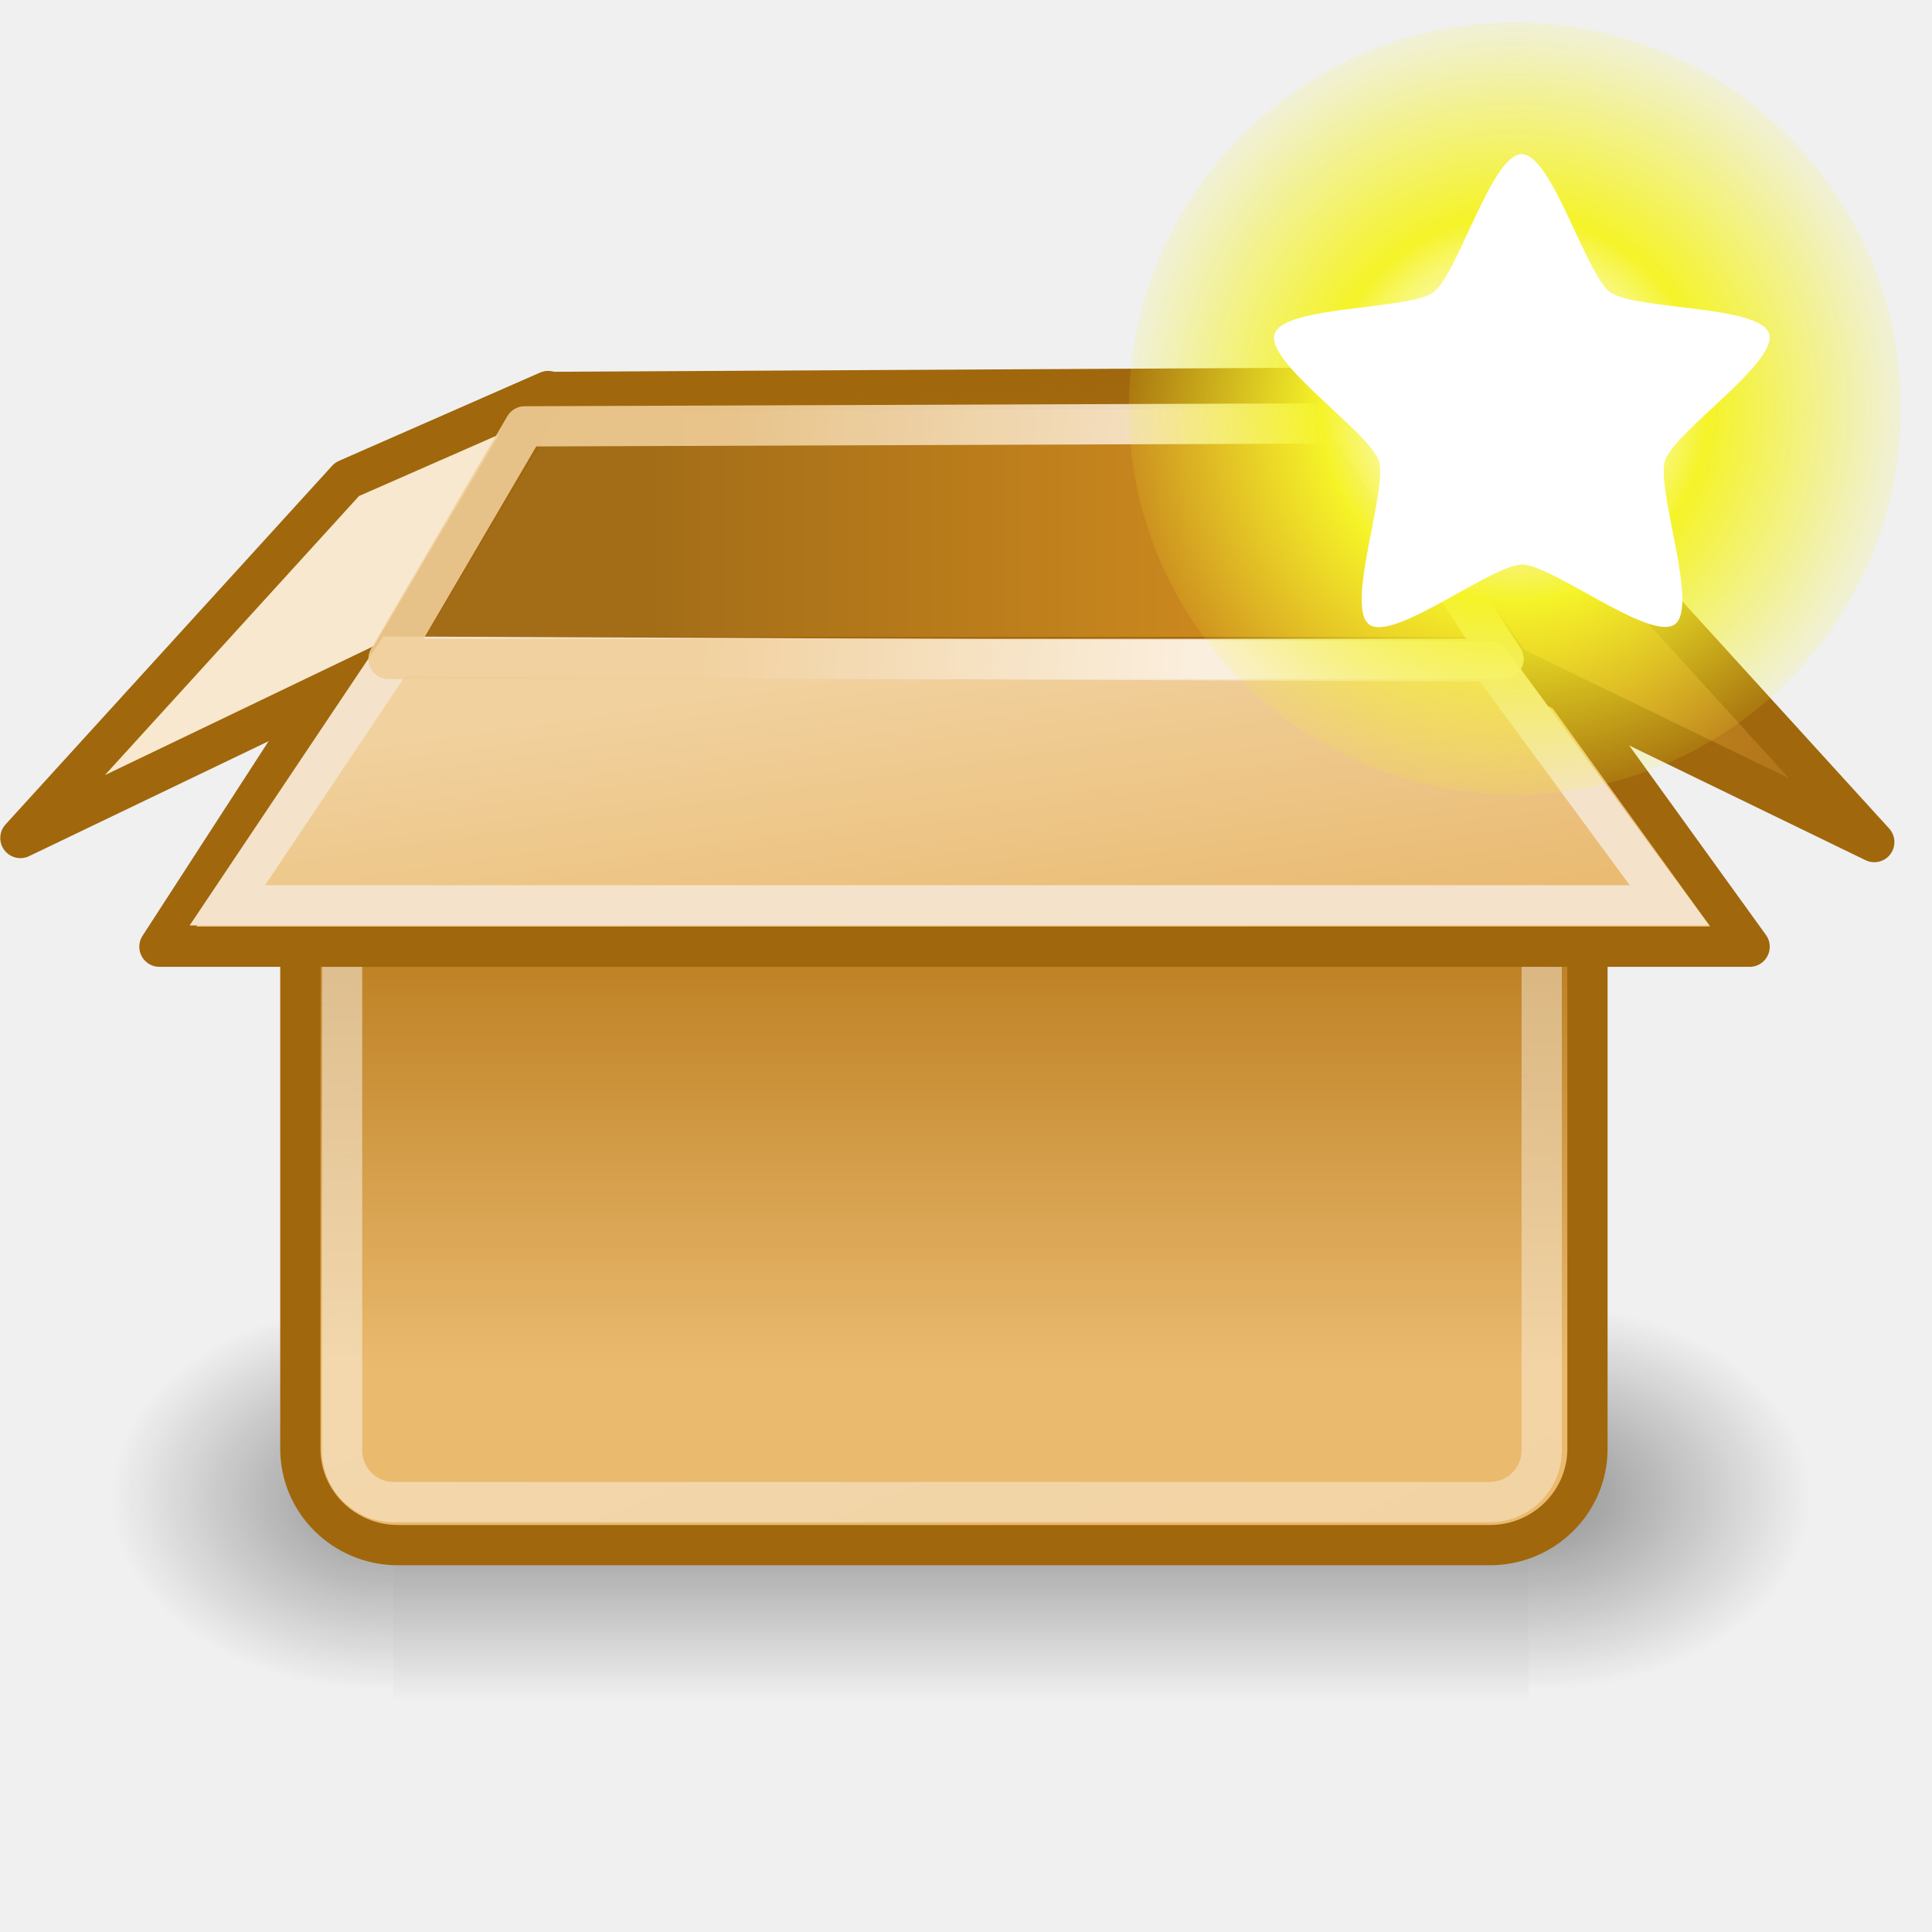
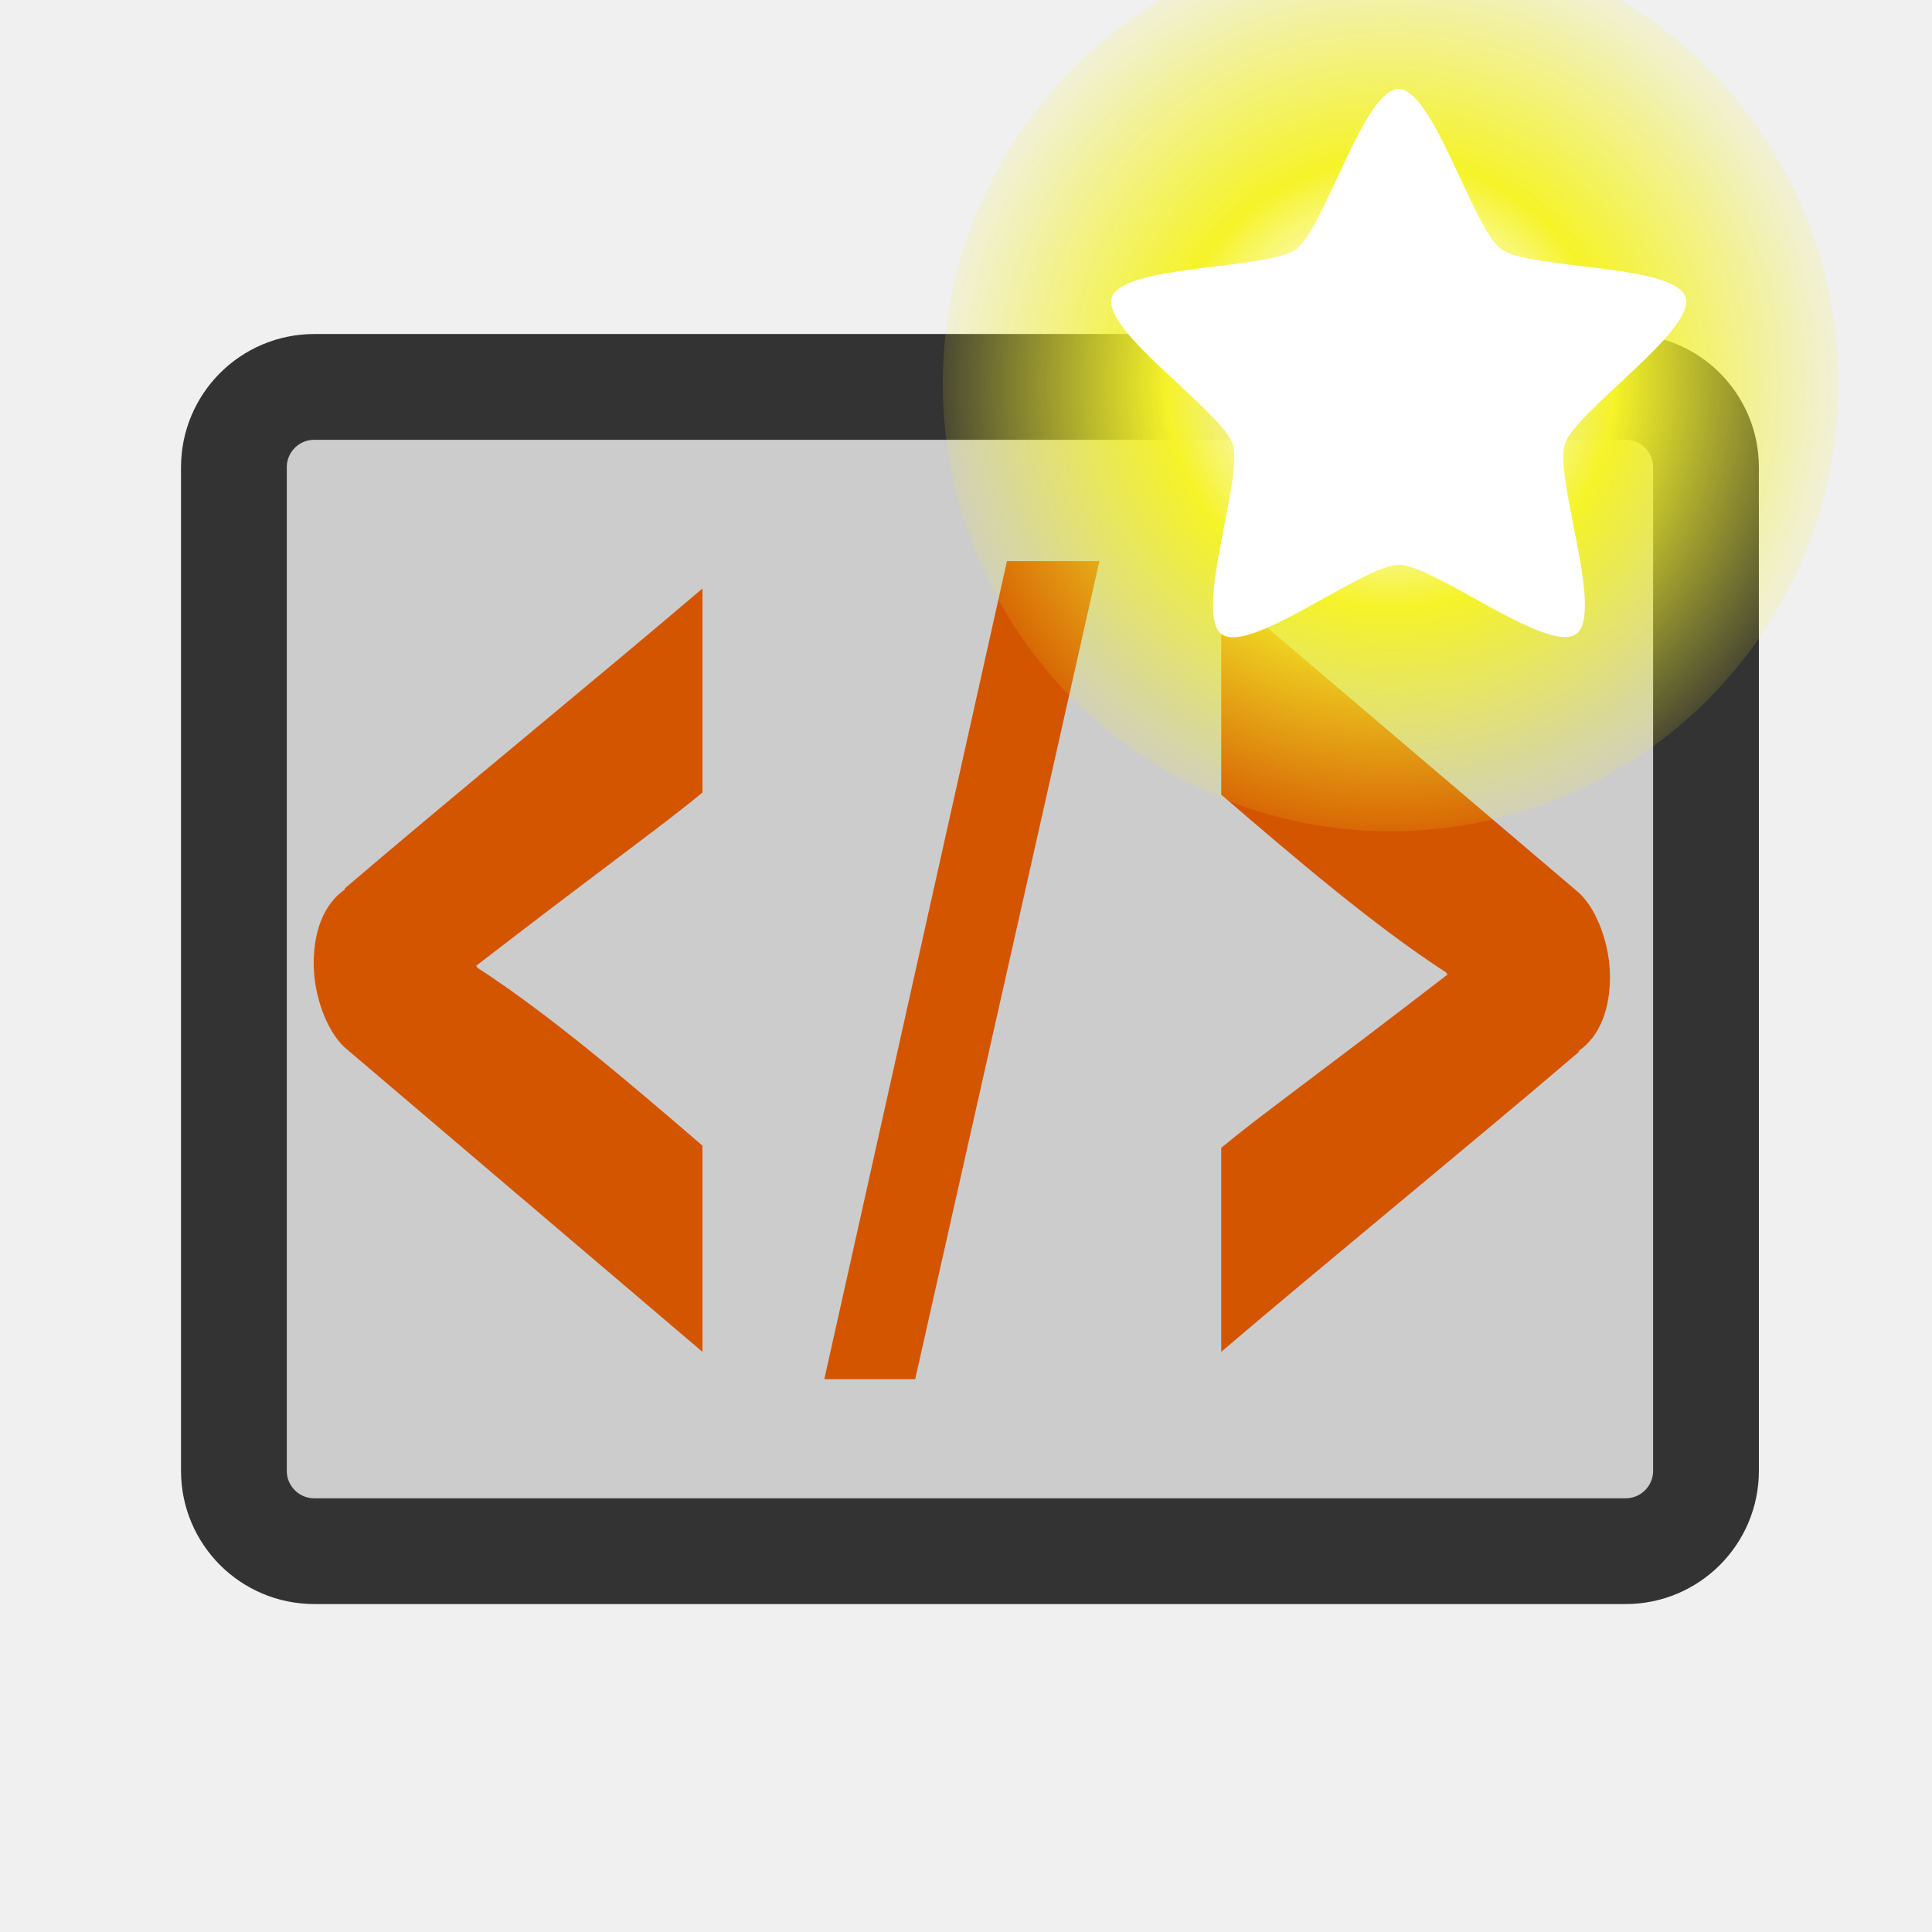
- <svg xmlns="http://www.w3.org/2000/svg" xmlns:xlink="http://www.w3.org/1999/xlink" version="1.0" width="48" height="48" id="svg2963">
-   <defs id="defs3">
-     <radialGradient cx="605.714" cy="486.648" r="117.143" fx="605.714" fy="486.648" id="radialGradient6719" xlink:href="#linearGradient5060" gradientUnits="userSpaceOnUse" gradientTransform="matrix(-2.774389,0,0,1.969706,112.7623,-872.8854)" />
-     <linearGradient id="linearGradient5060">
-       <stop id="stop5062" style="stop-color:#000000;stop-opacity:1" offset="0" />
-       <stop id="stop5064" style="stop-color:#000000;stop-opacity:0" offset="1" />
-     </linearGradient>
-     <radialGradient cx="605.714" cy="486.648" r="117.143" fx="605.714" fy="486.648" id="radialGradient6717" xlink:href="#linearGradient5060" gradientUnits="userSpaceOnUse" gradientTransform="matrix(2.774389,0,0,1.969706,-1891.633,-872.8854)" />
-     <linearGradient id="linearGradient5048">
-       <stop id="stop5050" style="stop-color:#000000;stop-opacity:0" offset="0" />
-       <stop id="stop5056" style="stop-color:#000000;stop-opacity:1" offset="0.5" />
-       <stop id="stop5052" style="stop-color:#000000;stop-opacity:0" offset="1" />
-     </linearGradient>
-     <linearGradient x1="302.857" y1="366.648" x2="302.857" y2="609.505" id="linearGradient6715" xlink:href="#linearGradient5048" gradientUnits="userSpaceOnUse" gradientTransform="matrix(2.774389,0,0,1.969706,-1892.179,-872.8854)" />
-     <linearGradient id="linearGradient2884">
-       <stop id="stop2886" style="stop-color:#000000;stop-opacity:1" offset="0" />
-       <stop id="stop2888" style="stop-color:#000000;stop-opacity:0" offset="1" />
-     </linearGradient>
-     <linearGradient id="linearGradient2869">
-       <stop id="stop2871" style="stop-color:#ffffff;stop-opacity:1" offset="0" />
-       <stop id="stop2873" style="stop-color:#cccccc;stop-opacity:1" offset="1" />
-     </linearGradient>
-     <linearGradient id="linearGradient4995">
-       <stop id="stop4997" style="stop-color:#de9523;stop-opacity:1" offset="0" />
-       <stop id="stop4999" style="stop-color:#a36d18;stop-opacity:1" offset="1" />
-     </linearGradient>
-     <linearGradient id="linearGradient4987">
-       <stop id="stop4989" style="stop-color:#a0670c;stop-opacity:1" offset="0" />
-       <stop id="stop4991" style="stop-color:#a0670c;stop-opacity:0" offset="1" />
-     </linearGradient>
-     <linearGradient id="linearGradient4979">
-       <stop id="stop4981" style="stop-color:#fbf0e0;stop-opacity:1" offset="0" />
-       <stop id="stop4983" style="stop-color:#f0ce99;stop-opacity:1" offset="1" />
-     </linearGradient>
-     <linearGradient id="linearGradient4222">
-       <stop id="stop4224" style="stop-color:#ffffff;stop-opacity:1" offset="0" />
-       <stop id="stop4226" style="stop-color:#ffffff;stop-opacity:0.686" offset="1" />
-     </linearGradient>
-     <linearGradient id="linearGradient4210">
-       <stop id="stop4212" style="stop-color:#eaba6f;stop-opacity:1" offset="0" />
-       <stop id="stop4214" style="stop-color:#b97a1b;stop-opacity:1" offset="1" />
-     </linearGradient>
-     <linearGradient id="linearGradient4192">
-       <stop id="stop4194" style="stop-color:#e9b96e;stop-opacity:1" offset="0" />
-       <stop id="stop4196" style="stop-color:#f1d19e;stop-opacity:1" offset="1" />
-     </linearGradient>
-     <linearGradient id="linearGradient4182">
-       <stop id="stop4184" style="stop-color:#a36d18;stop-opacity:1" offset="0" />
-       <stop id="stop4186" style="stop-color:#d79020;stop-opacity:1" offset="1" />
-     </linearGradient>
-     <linearGradient x1="30.062" y1="13.445" x2="17.696" y2="12.334" id="linearGradient2269" xlink:href="#linearGradient4979" gradientUnits="userSpaceOnUse" />
-     <linearGradient x1="36.289" y1="14.662" x2="47.066" y2="15.268" id="linearGradient2274" xlink:href="#linearGradient4995" gradientUnits="userSpaceOnUse" />
-     <linearGradient x1="25.381" y1="24.721" x2="24.119" y2="16.17" id="linearGradient2277" xlink:href="#linearGradient4192" gradientUnits="userSpaceOnUse" gradientTransform="matrix(1,0,0,0.986355,0,0.316638)" />
-     <linearGradient x1="16.149" y1="12.637" x2="34.194" y2="12.637" id="linearGradient2280" xlink:href="#linearGradient4182" gradientUnits="userSpaceOnUse" gradientTransform="matrix(1,0,0,1.039184,0,-0.04057054)" />
-     <linearGradient x1="21.907" y1="9.758" x2="22.072" y2="16.021" id="linearGradient2282" xlink:href="#linearGradient4987" gradientUnits="userSpaceOnUse" />
-     <linearGradient x1="18.707" y1="19.912" x2="30.015" y2="47.388" id="linearGradient2285" xlink:href="#linearGradient4222" gradientUnits="userSpaceOnUse" />
-     <linearGradient x1="24.99" y1="34.005" x2="24.99" y2="22.585" id="linearGradient2288" xlink:href="#linearGradient4210" gradientUnits="userSpaceOnUse" />
-     <radialGradient cx="23.944" cy="20.8" r="6.429" fx="23.944" fy="20.8" id="radialGradient2896" xlink:href="#linearGradient2884" gradientUnits="userSpaceOnUse" gradientTransform="matrix(1.353283,0,0,0.635968,-8.45889,3.41347)" />
-     <radialGradient cx="21.579" cy="9.026" r="9.586" fx="21.579" fy="9.026" id="radialGradient2898" xlink:href="#linearGradient2869" gradientUnits="userSpaceOnUse" gradientTransform="matrix(0.74942,0,0,0.394055,6.226925,10.09253)" />
-     <radialGradient cx="23.944" cy="20.8" r="6.429" fx="23.944" fy="20.8" id="radialGradient2906" xlink:href="#linearGradient2884" gradientUnits="userSpaceOnUse" gradientTransform="matrix(1.353283,0,0,0.635968,-8.45889,3.41347)" />
-     <radialGradient cx="21.579" cy="9.811" r="9.586" fx="21.579" fy="9.811" id="radialGradient2908" xlink:href="#linearGradient2869" gradientUnits="userSpaceOnUse" gradientTransform="matrix(0.74942,0,0,0.394055,6.226925,10.09253)" />
-     <linearGradient x1="30.376" y1="25.27" x2="22" y2="19" id="linearGradient10034" xlink:href="#linearGradient3198" gradientUnits="userSpaceOnUse" gradientTransform="matrix(1.029304,0,0,1.028548,-8.668503,-7.856852)" />
-     <linearGradient x1="25.269" y1="12.038" x2="17.799" y2="5.035" id="linearGradient10030" xlink:href="#linearGradient3198" gradientUnits="userSpaceOnUse" />
-     <linearGradient x1="27.681" y1="14.243" x2="21.44" y2="9.277" id="linearGradient10028" xlink:href="#linearGradient3228" gradientUnits="userSpaceOnUse" />
-     <radialGradient cx="27.5" cy="22.614" r="6.5" fx="27.5" fy="22.614" id="radialGradient10023" xlink:href="#linearGradient3346" gradientUnits="userSpaceOnUse" gradientTransform="matrix(1.591106,-0.078428,0.09931994,1.958258,-26.38169,-25.56656)" />
-     <linearGradient x1="29" y1="33" x2="19" y2="27" id="linearGradient10017" xlink:href="#linearGradient3220" gradientUnits="userSpaceOnUse" gradientTransform="matrix(1.034219,0,0,1.019566,-8.821263,-7.908621)" />
-     <radialGradient cx="26.625" cy="26.577" r="12.5" fx="26.625" fy="26.577" id="radialGradient10014" xlink:href="#linearGradient3189" gradientUnits="userSpaceOnUse" gradientTransform="matrix(0.9811466,-0.3224151,0.1189352,0.3517503,-10.56919,16.75251)" />
-     <linearGradient x1="17.605" y1="18.312" x2="23" y2="18.312" id="linearGradient10007" xlink:href="#linearGradient3198" gradientUnits="userSpaceOnUse" gradientTransform="matrix(1.034219,0,0,1.019566,-7.936602,-8.587691)" />
-     <radialGradient cx="18" cy="14.19" r="5.505" fx="18" fy="14.19" id="radialGradient10003" xlink:href="#linearGradient3452" gradientUnits="userSpaceOnUse" gradientTransform="matrix(1.034219,0,0,0.1874519,-0.560189,9.693011)" />
-     <linearGradient x1="16" y1="27" x2="21.5" y2="27" id="linearGradient9997" xlink:href="#linearGradient3442" gradientUnits="userSpaceOnUse" gradientTransform="translate(-8,15.96763)" />
-     <linearGradient x1="16" y1="27.5" x2="20.5" y2="25.5" id="linearGradient9995" xlink:href="#linearGradient3373" gradientUnits="userSpaceOnUse" gradientTransform="translate(-8,15.96763)" />
-     <linearGradient x1="27.217" y1="15.984" x2="22.036" y2="7.135" id="linearGradient9987" xlink:href="#linearGradient4402" gradientUnits="userSpaceOnUse" />
-     <radialGradient cx="25.017" cy="13.192" r="9.751" fx="25.017" fy="13.192" id="radialGradient9985" xlink:href="#linearGradient3171" gradientUnits="userSpaceOnUse" gradientTransform="matrix(1,0,0,0.4950025,0,5.554972)" />
-     <radialGradient cx="37.375" cy="33.188" r="14.625" fx="37.375" fy="33.188" id="radialGradient9973" xlink:href="#linearGradient4333" gradientUnits="userSpaceOnUse" gradientTransform="matrix(1,0,0,0.226496,0,25.67067)" />
-     <linearGradient id="linearGradient4333">
-       <stop id="stop4335" style="stop-color:#000000;stop-opacity:1" offset="0" />
-       <stop id="stop4337" style="stop-color:#000000;stop-opacity:0" offset="1" />
-     </linearGradient>
-     <filter id="filter3436" x="-0.079" width="1.158" y="-0.14" height="1.28">
-       <feGaussianBlur stdDeviation="0.319" id="feGaussianBlur3438" />
-     </filter>
-     <filter id="filter3391" x="-0.067" width="1.134" y="-0.168" height="1.336">
-       <feGaussianBlur stdDeviation="0.14" id="feGaussianBlur3393" />
-     </filter>
-     <linearGradient id="linearGradient3171">
-       <stop id="stop3173" style="stop-color:#fd0000;stop-opacity:1" offset="0" />
-       <stop id="stop3175" style="stop-color:#6a0000;stop-opacity:1" offset="1" />
-     </linearGradient>
-     <linearGradient id="linearGradient3189">
-       <stop id="stop3191" style="stop-color:#e40000;stop-opacity:1" offset="0" />
-       <stop id="stop3193" style="stop-color:#490000;stop-opacity:1" offset="1" />
-     </linearGradient>
-     <linearGradient id="linearGradient3198">
-       <stop id="stop3200" style="stop-color:#ffffff;stop-opacity:1" offset="0" />
-       <stop id="stop3202" style="stop-color:#ffffff;stop-opacity:0" offset="1" />
-     </linearGradient>
-     <linearGradient id="linearGradient3220">
-       <stop id="stop3222" style="stop-color:#373737;stop-opacity:1" offset="0" />
-       <stop id="stop3224" style="stop-color:#ffffff;stop-opacity:1" offset="1" />
-     </linearGradient>
-     <linearGradient id="linearGradient3228">
-       <stop id="stop3230" style="stop-color:#373737;stop-opacity:1" offset="0" />
-       <stop id="stop3232" style="stop-color:#cfcfcf;stop-opacity:0.678" offset="1" />
-     </linearGradient>
-     <linearGradient id="linearGradient3346">
-       <stop id="stop3348" style="stop-color:#737373;stop-opacity:1" offset="0" />
-       <stop id="stop3350" style="stop-color:#000000;stop-opacity:0" offset="1" />
-     </linearGradient>
-     <linearGradient id="linearGradient3373">
-       <stop id="stop3375" style="stop-color:#000000;stop-opacity:1" offset="0" />
-       <stop id="stop3377" style="stop-color:#373737;stop-opacity:0" offset="1" />
-     </linearGradient>
-     <linearGradient id="linearGradient3442">
-       <stop id="stop3444" style="stop-color:#000000;stop-opacity:1" offset="0" />
-       <stop id="stop3446" style="stop-color:#000000;stop-opacity:0" offset="1" />
-     </linearGradient>
-     <linearGradient id="linearGradient3452">
-       <stop id="stop3454" style="stop-color:#ffffff;stop-opacity:1" offset="0" />
-       <stop id="stop3456" style="stop-color:#ffffff;stop-opacity:0" offset="1" />
-     </linearGradient>
-     <linearGradient id="linearGradient4402">
-       <stop id="stop4404" style="stop-color:#e80000;stop-opacity:1" offset="0" />
-       <stop id="stop4406" style="stop-color:#490000;stop-opacity:1" offset="1" />
-     </linearGradient>
-     <linearGradient xlink:href="#linearGradient4979" id="linearGradient2978" gradientUnits="userSpaceOnUse" x1="30.062" y1="13.445" x2="17.696" y2="12.334" />
-     <linearGradient xlink:href="#linearGradient4995" id="linearGradient2989" gradientUnits="userSpaceOnUse" x1="36.289" y1="14.662" x2="47.066" y2="15.268" />
-     <linearGradient xlink:href="#linearGradient4192" id="linearGradient2992" gradientUnits="userSpaceOnUse" gradientTransform="matrix(1,0,0,0.986355,0,0.316638)" x1="25.381" y1="24.721" x2="24.119" y2="16.17" />
-     <linearGradient xlink:href="#linearGradient4182" id="linearGradient2995" gradientUnits="userSpaceOnUse" gradientTransform="matrix(1,0,0,1.039184,0,-0.04057054)" x1="16.149" y1="12.637" x2="34.194" y2="12.637" />
-     <linearGradient xlink:href="#linearGradient4987" id="linearGradient2997" gradientUnits="userSpaceOnUse" x1="21.907" y1="9.758" x2="22.072" y2="16.021" />
-     <linearGradient xlink:href="#linearGradient4222" id="linearGradient3000" gradientUnits="userSpaceOnUse" x1="18.707" y1="19.912" x2="30.015" y2="47.388" />
-     <linearGradient xlink:href="#linearGradient4210" id="linearGradient3003" gradientUnits="userSpaceOnUse" x1="24.99" y1="34.005" x2="24.99" y2="22.585" />
-     <radialGradient gradientUnits="userSpaceOnUse" r="8.342" fy="9.341" fx="38.659" cy="9.341" cx="38.659" id="radialGradient3271" xlink:href="#linearGradient2378" />
+ <svg xmlns="http://www.w3.org/2000/svg" xmlns:xlink="http://www.w3.org/1999/xlink" id="svg1" viewBox="0 0 60 60" version="1.0" y="0" x="0">
+   <defs id="defs12">
    <linearGradient id="linearGradient2378">
      <stop id="stop2380" offset="0" style="stop-color:#ffffff;stop-opacity:1;" />
      <stop style="stop-color:#fefede;stop-opacity:0.918;" offset="0.25" id="stop4146" />
      <stop style="stop-color:#f5f328;stop-opacity:1;" offset="0.5" id="stop2386" />
      <stop id="stop2382" offset="1" style="stop-color:#f5f32d;stop-opacity:0.122;" />
    </linearGradient>
-     <radialGradient r="2.5" fy="43.5" fx="4.993" cy="43.5" cx="4.993" gradientTransform="matrix(2.003784,0,0,1.4,27.98813,-17.4)" gradientUnits="userSpaceOnUse" id="radialGradient4231" xlink:href="#linearGradient3688" />
-     <linearGradient id="linearGradient3688">
-       <stop style="stop-color:black;stop-opacity:1;" offset="0" id="stop3690" />
-       <stop style="stop-color:black;stop-opacity:0;" offset="1" id="stop3692" />
-     </linearGradient>
-     <radialGradient r="2.5" fy="43.5" fx="4.993" cy="43.5" cx="4.993" gradientTransform="matrix(2.003784,0,0,1.4,-20.01187,-104.4)" gradientUnits="userSpaceOnUse" id="radialGradient4233" xlink:href="#linearGradient3688" />
-     <linearGradient y2="39.999" x2="25.058" y1="47.028" x1="25.058" gradientUnits="userSpaceOnUse" id="linearGradient4235" xlink:href="#linearGradient3702" />
-     <linearGradient id="linearGradient3702">
-       <stop style="stop-color:black;stop-opacity:0;" offset="0" id="stop3704" />
-       <stop id="stop3710" offset="0.5" style="stop-color:black;stop-opacity:1;" />
-       <stop style="stop-color:black;stop-opacity:0;" offset="1" id="stop3706" />
-     </linearGradient>
-     <radialGradient r="2.5" fy="43.5" fx="4.993" cy="43.5" cx="4.993" gradientTransform="matrix(2.003784,0,0,1.4,27.98813,-17.4)" gradientUnits="userSpaceOnUse" id="radialGradient4237" xlink:href="#linearGradient3688" />
-     <radialGradient r="2.5" fy="43.5" fx="4.993" cy="43.5" cx="4.993" gradientTransform="matrix(2.003784,0,0,1.4,-20.01187,-104.4)" gradientUnits="userSpaceOnUse" id="radialGradient4239" xlink:href="#linearGradient3688" />
-     <linearGradient y2="39.999" x2="25.058" y1="47.028" x1="25.058" gradientUnits="userSpaceOnUse" id="linearGradient4241" xlink:href="#linearGradient3702" />
-     <radialGradient r="18" fy="35.357" fx="-30.25" cy="35.357" cx="-30.25" gradientTransform="matrix(3.995749,0,0,1.935037,0.62141,-31.16742)" gradientUnits="userSpaceOnUse" id="radialGradient4280" xlink:href="#linearGradient3683" />
-     <linearGradient id="linearGradient3683">
-       <stop style="stop-color:#f6f6f5;stop-opacity:1;" offset="0" id="stop3685" />
-       <stop style="stop-color:#d3d7cf;stop-opacity:1" offset="1" id="stop3689" />
-     </linearGradient>
-     <linearGradient y2="-22.502" x2="-62.75" y1="49.021" x1="-47.5" gradientTransform="translate(-90,0)" gradientUnits="userSpaceOnUse" id="linearGradient4282" xlink:href="#linearGradient3613" />
-     <linearGradient id="linearGradient3613">
-       <stop id="stop3615" offset="0" style="stop-color:#888a85;stop-opacity:1" />
-       <stop id="stop3617" offset="1" style="stop-color:#babdb6;stop-opacity:1" />
-     </linearGradient>
-     <radialGradient r="17" fy="5.3" fx="4" cy="5.3" cx="4" gradientTransform="matrix(1.886026,0,0,1.176471,-3.544103,-4.235294)" gradientUnits="userSpaceOnUse" id="radialGradient4247" xlink:href="#linearGradient3741" />
-     <linearGradient id="linearGradient3741">
-       <stop id="stop3743" offset="0" style="stop-color:#ffffff;stop-opacity:1;" />
-       <stop id="stop3745" offset="1" style="stop-color:#ffffff;stop-opacity:0;" />
-     </linearGradient>
-     <radialGradient r="7.042" fy="10.108" fx="-26.305" cy="10.108" cx="-26.305" gradientTransform="matrix(0.4073362,-0.2798276,0.7510293,1.093249,-115.1848,-8.43787)" gradientUnits="userSpaceOnUse" id="radialGradient4276" xlink:href="#linearGradient3671" />
-     <linearGradient id="linearGradient3671">
-       <stop id="stop3673" offset="0" style="stop-color:#ffffff;stop-opacity:1;" />
-       <stop style="stop-color:#ffffff;stop-opacity:1;" offset="0.475" id="stop3691" />
-       <stop id="stop3675" offset="1" style="stop-color:#ffffff;stop-opacity:0;" />
-     </linearGradient>
-     <linearGradient y2="14.07" x2="-28.789" y1="11.053" x1="-18.589" gradientTransform="matrix(0.9223058,0,0,0.9185751,-92.44737,1.3257)" gradientUnits="userSpaceOnUse" id="linearGradient4273" xlink:href="#linearGradient3520" />
-     <linearGradient id="linearGradient3520">
-       <stop id="stop3522" offset="0" style="stop-color:#000000;stop-opacity:0.413" />
-       <stop id="stop3524" offset="1" style="stop-color:#000000;stop-opacity:0;" />
-     </linearGradient>
-     <linearGradient y2="9.688" x2="-24.75" y1="11.566" x1="-26.754" gradientUnits="userSpaceOnUse" id="linearGradient4253" xlink:href="#linearGradient3656" />
-     <linearGradient id="linearGradient3656">
-       <stop id="stop3658" offset="0" style="stop-color:#ffffff;stop-opacity:1;" />
-       <stop id="stop3660" offset="1" style="stop-color:#ffffff;stop-opacity:0;" />
-     </linearGradient>
-     <radialGradient xlink:href="#linearGradient3688" id="radialGradient4004" gradientUnits="userSpaceOnUse" gradientTransform="matrix(2.003784,0,0,1.4,27.98813,-17.4)" cx="4.993" cy="43.5" fx="4.993" fy="43.5" r="2.5" />
-     <radialGradient xlink:href="#linearGradient3688" id="radialGradient4006" gradientUnits="userSpaceOnUse" gradientTransform="matrix(2.003784,0,0,1.4,-20.01187,-104.4)" cx="4.993" cy="43.5" fx="4.993" fy="43.5" r="2.5" />
-     <linearGradient xlink:href="#linearGradient3702" id="linearGradient4008" gradientUnits="userSpaceOnUse" x1="25.058" y1="47.028" x2="25.058" y2="39.999" />
-     <radialGradient xlink:href="#linearGradient3688" id="radialGradient4010" gradientUnits="userSpaceOnUse" gradientTransform="matrix(2.003784,0,0,1.4,27.98813,-17.4)" cx="4.993" cy="43.5" fx="4.993" fy="43.5" r="2.5" />
-     <radialGradient xlink:href="#linearGradient3688" id="radialGradient4012" gradientUnits="userSpaceOnUse" gradientTransform="matrix(2.003784,0,0,1.4,-20.01187,-104.4)" cx="4.993" cy="43.5" fx="4.993" fy="43.5" r="2.5" />
-     <linearGradient xlink:href="#linearGradient3702" id="linearGradient4014" gradientUnits="userSpaceOnUse" x1="25.058" y1="47.028" x2="25.058" y2="39.999" />
-     <radialGradient xlink:href="#linearGradient3683" id="radialGradient4016" gradientUnits="userSpaceOnUse" gradientTransform="matrix(3.995749,0,0,1.935037,0.62141,-31.16742)" cx="-30.25" cy="35.357" fx="-30.25" fy="35.357" r="18" />
-     <linearGradient xlink:href="#linearGradient3613" id="linearGradient4018" gradientUnits="userSpaceOnUse" gradientTransform="translate(-90,0)" x1="-47.5" y1="49.021" x2="-62.75" y2="-22.502" />
-     <radialGradient xlink:href="#linearGradient3741" id="radialGradient4020" gradientUnits="userSpaceOnUse" gradientTransform="matrix(1.886026,0,0,1.176471,-3.544103,-4.235294)" cx="4" cy="5.3" fx="4" fy="5.3" r="17" />
-     <radialGradient xlink:href="#linearGradient3671" id="radialGradient4022" gradientUnits="userSpaceOnUse" gradientTransform="matrix(0.4073362,-0.2798276,0.7510293,1.093249,-115.1848,-8.43787)" cx="-26.305" cy="10.108" fx="-26.305" fy="10.108" r="7.042" />
-     <linearGradient xlink:href="#linearGradient3520" id="linearGradient4024" gradientUnits="userSpaceOnUse" gradientTransform="matrix(0.9223058,0,0,0.9185751,-92.44737,1.3257)" x1="-18.589" y1="11.053" x2="-28.789" y2="14.07" />
-     <linearGradient xlink:href="#linearGradient3656" id="linearGradient4026" gradientUnits="userSpaceOnUse" x1="-26.754" y1="11.566" x2="-24.75" y2="9.688" />
-     <radialGradient xlink:href="#linearGradient2378" id="radialGradient4028" gradientUnits="userSpaceOnUse" cx="38.659" cy="9.341" fx="38.659" fy="9.341" r="8.342" />
-     <radialGradient xlink:href="#linearGradient2378" id="radialGradient4051" gradientUnits="userSpaceOnUse" cx="38.659" cy="9.341" fx="38.659" fy="9.341" r="8.342" />
+     <radialGradient xlink:href="#linearGradient2378" id="radialGradient3722" gradientUnits="userSpaceOnUse" cx="38.659" cy="9.341" fx="38.659" fy="9.341" r="8.342" />
  </defs>
-   <g style="display:inline" id="g6707" transform="matrix(0.02105461,0,0,0.02086758,42.60172,35.4036)">
-     <rect style="opacity:0.402;fill:url(#linearGradient6715);fill-opacity:1;fill-rule:nonzero;stroke:none;stroke-width:1;marker:none;visibility:visible;display:inline;overflow:visible" id="rect6709" y="-150.697" x="-1559.252" height="478.357" width="1339.633" />
-     <path style="opacity:0.402;fill:url(#radialGradient6717);fill-opacity:1;fill-rule:nonzero;stroke:none;stroke-width:1;marker:none;visibility:visible;display:inline;overflow:visible" id="path6711" d="m -219.619,-150.68 c 0,0 0,478.331 0,478.331 142.874,0.9 345.4,-107.17 345.4,-239.196 0,-132.027 -159.437,-239.135 -345.4,-239.135 z" />
-     <path style="opacity:0.402;fill:url(#radialGradient6719);fill-opacity:1;fill-rule:nonzero;stroke:none;stroke-width:1;marker:none;visibility:visible;display:inline;overflow:visible" id="path6713" d="m -1559.252,-150.68 c 0,0 0,478.331 0,478.331 -142.874,0.9 -345.4,-107.17 -345.4,-239.196 0,-132.027 159.437,-239.135 345.4,-239.135 z" />
+   <rect id="rect831" style="fill:#cccccc;fill-rule:evenodd" rx="2.376" height="36.157" width="45.717" y="12.016" x="7.264" />
+   <rect id="rect837" style="fill:none;stroke:#333333;stroke-width:3.285;stroke-linecap:round;stroke-linejoin:round" rx="2.495" height="36.157" width="45.717" y="12.016" x="7.264" />
+   <text xml:space="preserve" style="font-style:normal;font-weight:normal;font-size:30px;line-height:125%;font-family:Sans;letter-spacing:0px;word-spacing:0px;fill:#000000;fill-opacity:1;stroke:none;stroke-width:1px;stroke-linecap:butt;stroke-linejoin:miter;stroke-opacity:1" x="19.29" y="4.865" id="text3343">
+     <tspan id="tspan3345" x="19.29" y="4.865" />
+   </text>
+   <g id="g3341" transform="matrix(0.4025797,0,0,0.5815212,9.742026,17.42624)" style="fill:#d45500">
+     <path d="M 2.343,25.944 C 0.938,25.006 0,23.133 0,21.492 0,19.852 0.703,18.33 2.46,17.51 l -0.117,0 C 10.66,12.59 22.258,6.03 29.99,1.461 l 0,10.895 c -3.046,1.757 -7.146,3.749 -17.455,9.255 l 0.117,0.116 c 5.506,2.461 11.832,6.209 17.338,9.489 l 0,11.012 L 2.343,25.944 Z" id="path3051" style="fill:#d45500" />
+     <path d="m 97.657,17.744 c 1.404,0.938 2.343,2.812 2.343,4.452 0,1.64 -0.703,3.162 -2.461,3.982 l 0.118,0 C 89.34,31.098 77.741,37.658 70.01,42.227 l 0,-10.895 c 3.046,-1.756 7.146,-3.748 17.455,-9.254 L 87.348,21.962 C 81.843,19.501 75.516,15.753 70.01,12.473 l 0,-11.012 27.647,16.283 z" id="path3053" style="fill:#d45500" />
+     <path d="m 46.401,43.688 -7.011,0 L 53.48,0 60.61,0 46.401,43.688 Z" id="path3055" style="fill:#d45500" />
  </g>
-   <rect style="fill:url(#linearGradient3003);fill-opacity:1;fill-rule:nonzero;stroke:#a0670c;stroke-width:1;stroke-linecap:butt;stroke-linejoin:miter;stroke-miterlimit:4;stroke-opacity:1;stroke-dasharray:none;stroke-dashoffset:0;marker:none;visibility:visible;display:block;overflow:visible" id="rect3115" y="15.275" x="7.462" ry="2.394" rx="2.424" height="23.113" width="31.978" />
-   <rect style="opacity:0.481;fill:none;stroke:url(#linearGradient3000);stroke-width:1;stroke-linecap:butt;stroke-linejoin:miter;stroke-miterlimit:4;stroke-opacity:1;stroke-dasharray:none;stroke-dashoffset:0;marker:none;visibility:visible;display:block;overflow:visible" id="rect4220" y="16.244" x="8.499" ry="1.285" rx="1.285" height="21.075" width="29.804" />
-   <path style="fill:url(#linearGradient2995);fill-opacity:1;fill-rule:evenodd;stroke:url(#linearGradient2997);stroke-width:1;stroke-linecap:butt;stroke-linejoin:miter;stroke-miterlimit:4;stroke-opacity:1;stroke-dasharray:none" id="path4162" d="M 8.77,16.547 13.82,9.736 32.615,9.635 37.835,16.409 8.77,16.547 z" />
-   <path style="fill:url(#linearGradient2992);fill-opacity:1;fill-rule:nonzero;stroke:#a0670c;stroke-width:1;stroke-linecap:round;stroke-linejoin:round;stroke-miterlimit:4;stroke-opacity:1;stroke-dasharray:none;stroke-dashoffset:0;marker:none;visibility:visible;display:block;overflow:visible" id="path4164" d="m 38.276,16.326 5.193,7.195 -39.508,0 4.664,-7.2 29.651,0.005 z" />
-   <path style="fill:url(#linearGradient2989);fill-opacity:1;fill-rule:nonzero;stroke:#a0670c;stroke-width:1;stroke-linecap:round;stroke-linejoin:round;stroke-miterlimit:4;stroke-opacity:1;stroke-dasharray:none;stroke-dashoffset:0;marker:none;visibility:visible;display:block;overflow:visible" id="path4178" d="m 32.849,9.614 4.683,6.922 9.034,4.385 -8.115,-8.913 -5.602,-2.394 z" />
-   <path style="fill:#f8e8cf;fill-opacity:1;fill-rule:nonzero;stroke:#a0670c;stroke-width:1;stroke-linecap:round;stroke-linejoin:round;stroke-miterlimit:4;stroke-opacity:1;stroke-dasharray:none;stroke-dashoffset:0;marker:none;visibility:visible;display:block;overflow:visible" id="path4180" d="M 13.618,9.715 9.642,16.435 0.507,20.82 8.622,11.908 13.618,9.715 z" />
-   <path style="fill:none;stroke:#f4e3ca;stroke-width:1;stroke-linecap:butt;stroke-linejoin:miter;stroke-miterlimit:4;stroke-opacity:1;stroke-dasharray:none;stroke-dashoffset:0;marker:none;visibility:visible;display:block;overflow:visible" id="path4954" d="m 37.025,16.436 4.454,6.057 -35.831,0 4.141,-6.18 27.236,0.123 z" />
-   <path style="opacity:0.88;fill:none;stroke:url(#linearGradient2978);stroke-width:1;stroke-linecap:round;stroke-linejoin:round;stroke-miterlimit:4;stroke-opacity:1;stroke-dasharray:none" id="path4966" d="m 9.652,16.372 3.384,-5.779 20.478,-0.075 3.842,5.852 -27.704,0.002 z" />
-   <g id="layer6" transform="translate(-60.61017,-29.08475)" />
-   <g style="display:inline" id="layer1" transform="translate(-60.61017,-29.08475)" />
-   <g id="g14103" transform="translate(0.7796615,-1.084745)">
-     <path style="fill:url(#radialGradient4051);fill-opacity:1;fill-rule:evenodd;stroke:none" id="path2388" d="m 47.001,9.341 c 0,4.607 -3.735,8.342 -8.342,8.342 -4.607,0 -8.342,-3.735 -8.342,-8.342 0,-4.607 3.735,-8.342 8.342,-8.342 4.607,0 8.342,3.735 8.342,8.342 z" transform="matrix(1.14985,0,0,1.14985,-7.595328,0.490895)" />
-     <path style="color:#000000;fill:#ffffff;fill-opacity:1;fill-rule:evenodd;stroke:none;stroke-width:0.5;marker:none;visibility:visible;display:inline;overflow:visible" id="path1345" d="m 44.52,15.503 c -0.507,0.878 -4.595,-0.161 -5.521,0.252 -0.927,0.413 -2.889,4.146 -3.882,3.935 -0.992,-0.211 -1.267,-4.42 -1.946,-5.173 -0.679,-0.754 -4.836,-1.467 -4.942,-2.476 -0.106,-1.009 3.812,-2.571 4.319,-3.449 0.507,-0.878 -0.099,-5.052 0.828,-5.465 0.927,-0.413 3.623,2.831 4.615,3.042 0.992,0.211 4.774,-1.656 5.453,-0.902 0.679,0.754 -1.573,4.32 -1.467,5.329 0.106,1.009 3.05,4.029 2.543,4.908 z" transform="matrix(0.674116,0.299577,-0.299577,0.674116,15.46413,-7.192469)" />
+   <g id="g14103" transform="matrix(1.449946,0,0,1.448761,-10.25302,-4.353738)">
+     <circle r="8.342" cy="9.341" cx="38.659" style="fill:url(#radialGradient3722);fill-opacity:1;fill-rule:evenodd;stroke:none" id="path2388" transform="matrix(1.14985,0,0,1.14985,-7.595328,0.490895)" />
+     <path style="color:#000000;display:inline;overflow:visible;visibility:visible;fill:#ffffff;fill-opacity:1;fill-rule:evenodd;stroke:none;stroke-width:0.5;marker:none" id="path1345" d="m 44.52,15.503 c -0.507,0.878 -4.595,-0.161 -5.521,0.252 -0.927,0.413 -2.889,4.146 -3.882,3.935 -0.992,-0.211 -1.267,-4.42 -1.946,-5.173 -0.679,-0.754 -4.836,-1.467 -4.942,-2.476 -0.106,-1.009 3.812,-2.571 4.319,-3.449 0.507,-0.878 -0.099,-5.052 0.828,-5.465 0.927,-0.413 3.623,2.831 4.615,3.042 0.992,0.211 4.774,-1.656 5.453,-0.902 0.679,0.754 -1.573,4.32 -1.467,5.329 0.106,1.009 3.05,4.029 2.543,4.908 z" transform="matrix(0.674116,0.299577,-0.299577,0.674116,15.46413,-7.192469)" />
  </g>
</svg>
